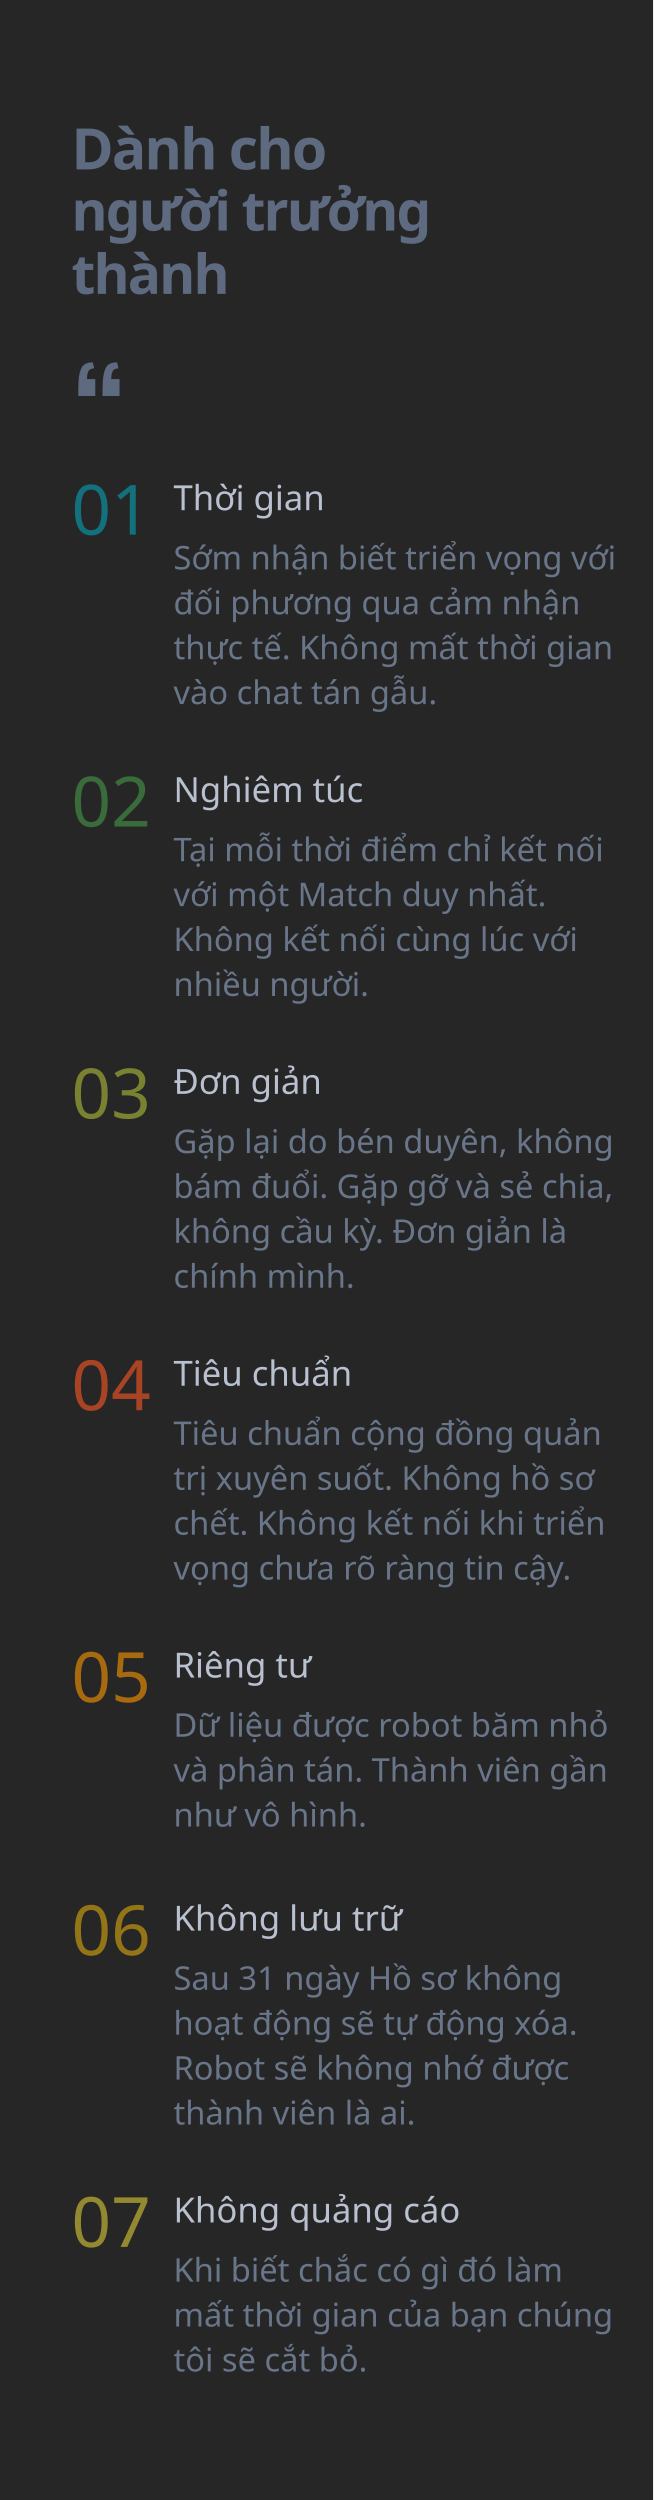
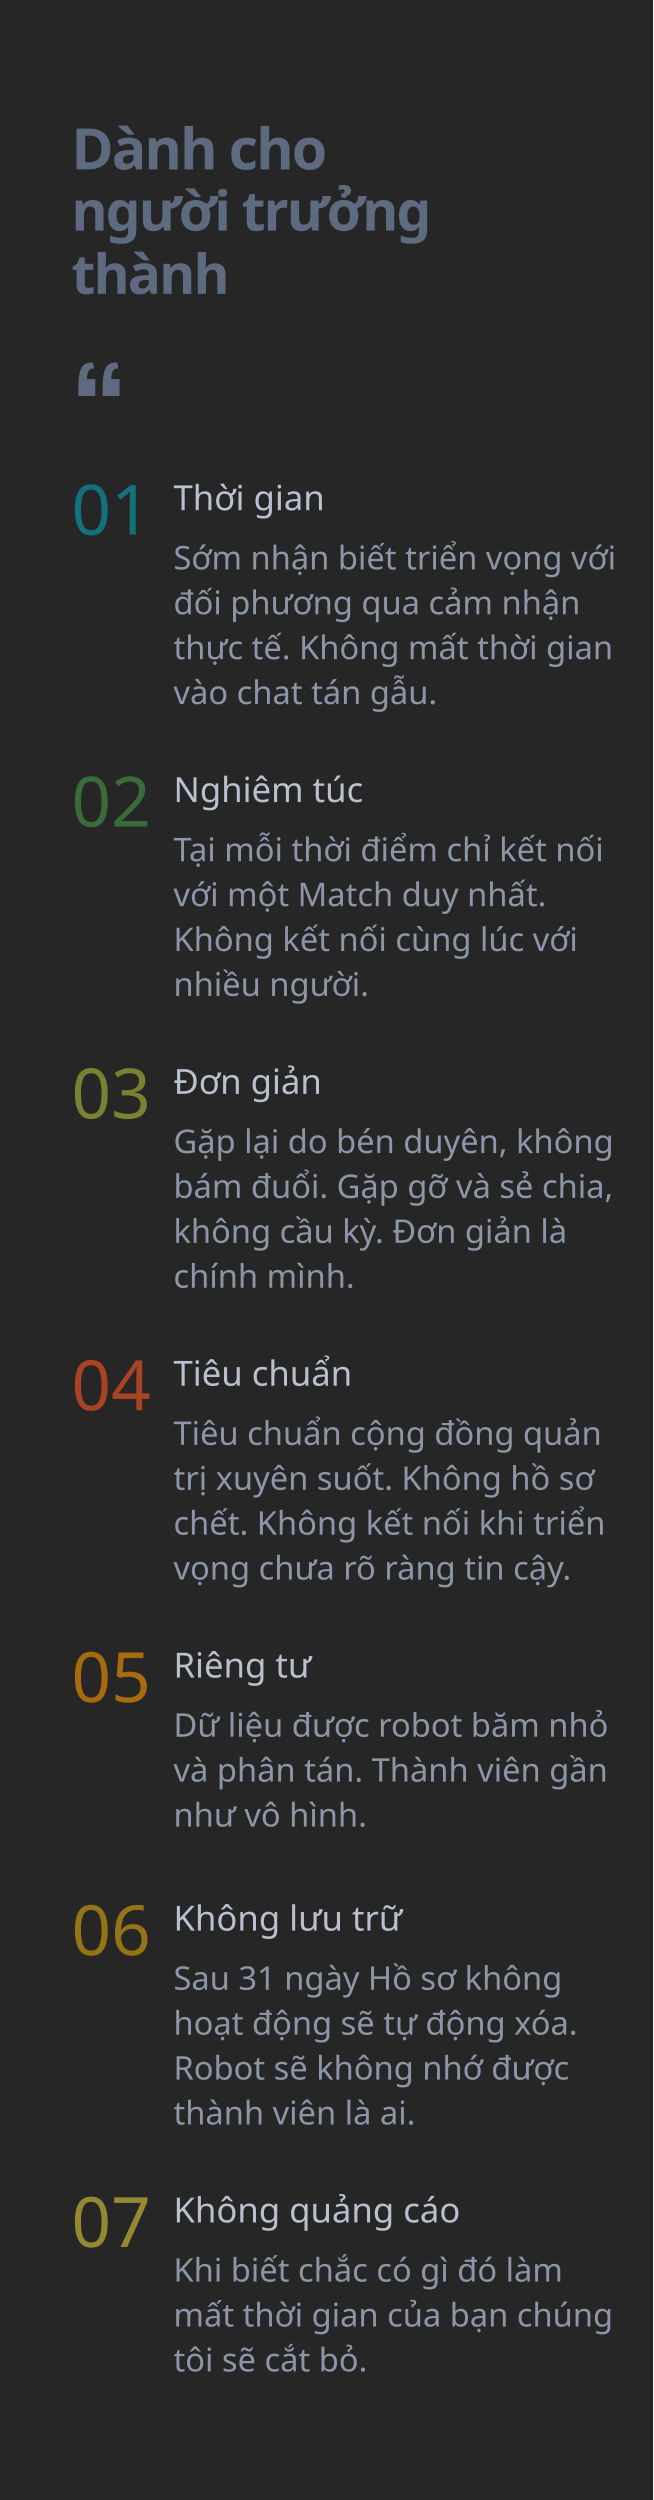
<svg xmlns="http://www.w3.org/2000/svg" width="320px" height="1225px" viewBox="0 0 320 1225" version="1.1">
  <g id="3" stroke="none" stroke-width="1" fill="none" fill-rule="evenodd">
    <rect fill="#000000" opacity="0.85" x="0" y="0" width="320" height="1225" />
    <path d="M46.686,194.028 L46.686,185.734 L42.626,185.734 C42.626,184.226 42.839,182.989 43.264,182.022 C43.689,181.055 44.656,180.553 46.164,180.514 L46.164,180.514 L45.468,177.556 C42.8,177.556 40.992,178.397 40.045,180.079 C39.098,181.761 38.566,184.265 38.45,187.59 C38.411,188.518 38.382,189.533 38.363,190.635 C38.344,191.737 38.334,192.868 38.334,194.028 L38.334,194.028 L46.686,194.028 Z M58.576,194.028 L58.576,185.734 L54.516,185.734 C54.516,184.226 54.729,182.989 55.154,182.022 C55.579,181.055 56.546,180.553 58.054,180.514 L58.054,180.514 L57.358,177.556 C54.69,177.556 52.882,178.397 51.935,180.079 C50.988,181.761 50.456,184.265 50.34,187.59 C50.301,188.518 50.272,189.533 50.253,190.635 C50.234,191.737 50.224,192.868 50.224,194.028 L50.224,194.028 L58.576,194.028 Z" id="“" fill="#5D6A80" fill-rule="nonzero" />
    <g id="Group-6" transform="translate(35, 230)">
      <text id="Thời-gian" font-family="SFCompactDisplay-Semibold, SF Compact Display" font-size="17" font-weight="500" fill="#B9C0CF">
        <tspan x="50" y="20">Thời gian</tspan>
      </text>
-       <text id="Sớm-nhận-biết-triển" font-family="SFCompactDisplay-Light, SF Compact Display" font-size="16" font-weight="300" line-spacing="22" fill="#697589">
+       <text id="Sớm-nhận-biết-triển" font-family="SFCompactDisplay-Light, SF Compact Display" font-size="16" font-weight="300" line-spacing="22" fill="#8C96A8">
        <tspan x="50" y="49">Sớm nhận biết triển vọng với </tspan>
        <tspan x="50" y="71">đối phương qua cảm nhận </tspan>
        <tspan x="50" y="93">thực tế. Không mất thời gian </tspan>
        <tspan x="50" y="115">vào chat tán gẫu.</tspan>
      </text>
      <text id="01" opacity="0.5" font-family="SFCompactDisplay-Ultralight, SF Compact Display" font-size="34" font-weight="200" fill="#00BCD4">
        <tspan x="0" y="32">01</tspan>
      </text>
    </g>
    <g id="Group-6" transform="translate(35, 373)">
-       <text id="Tại-mỗi-thời-điểm-ch" font-family="SFCompactDisplay-Light, SF Compact Display" font-size="16" font-weight="300" line-spacing="22" fill="#697589">
+       <text id="Tại-mỗi-thời-điểm-ch" font-family="SFCompactDisplay-Light, SF Compact Display" font-size="16" font-weight="300" line-spacing="22" fill="#8C96A8">
        <tspan x="50" y="49">Tại mỗi thời điểm chỉ kết nối </tspan>
        <tspan x="50" y="71">với một Match duy nhất. </tspan>
        <tspan x="50" y="93">Không kết nối cùng lúc với </tspan>
        <tspan x="50" y="115">nhiều người.</tspan>
      </text>
      <text id="Nghiêm-túc" font-family="SFCompactDisplay-Semibold, SF Compact Display" font-size="17" font-weight="500" fill="#B9C0CF">
        <tspan x="50" y="20">Nghiêm túc</tspan>
      </text>
      <text id="02" opacity="0.5" font-family="SFCompactDisplay-Ultralight, SF Compact Display" font-size="34" font-weight="200" fill="#4CAF50">
        <tspan x="0" y="32">02</tspan>
      </text>
    </g>
    <g id="Group-6" transform="translate(35, 516)">
-       <text id="Gặp-lại-do-bén-duyên" font-family="SFCompactDisplay-Light, SF Compact Display" font-size="16" font-weight="300" line-spacing="22" fill="#697589">
+       <text id="Gặp-lại-do-bén-duyên" font-family="SFCompactDisplay-Light, SF Compact Display" font-size="16" font-weight="300" line-spacing="22" fill="#8C96A8">
        <tspan x="50" y="49">Gặp lại do bén duyên, không </tspan>
        <tspan x="50" y="71">bám đuổi. Gặp gỡ và sẻ chia, </tspan>
        <tspan x="50" y="93">không cầu kỳ. Đơn giản là </tspan>
        <tspan x="50" y="115">chính mình.</tspan>
      </text>
      <text id="Đơn-giản" font-family="SFCompactDisplay-Semibold, SF Compact Display" font-size="17" font-weight="500" fill="#B9C0CF">
        <tspan x="50" y="20">Đơn giản</tspan>
      </text>
      <text id="03" opacity="0.5" font-family="SFCompactDisplay-Ultralight, SF Compact Display" font-size="34" font-weight="200" fill="#CDDC39">
        <tspan x="0" y="32">03</tspan>
      </text>
    </g>
    <g id="Group-6" transform="translate(35, 659)">
-       <text id="Tiêu-chuẩn-cộng-đồng" font-family="SFCompactDisplay-Light, SF Compact Display" font-size="16" font-weight="300" line-spacing="22" fill="#697589">
+       <text id="Tiêu-chuẩn-cộng-đồng" font-family="SFCompactDisplay-Light, SF Compact Display" font-size="16" font-weight="300" line-spacing="22" fill="#8C96A8">
        <tspan x="50" y="49">Tiêu chuẩn cộng đồng quản </tspan>
        <tspan x="50" y="71">trị xuyên suốt. Không hồ sơ </tspan>
        <tspan x="50" y="93">chết. Không kết nối khi triển </tspan>
        <tspan x="50" y="115">vọng chưa rõ ràng tin cậy. </tspan>
      </text>
      <text id="Tiêu-chuẩn" font-family="SFCompactDisplay-Semibold, SF Compact Display" font-size="17" font-weight="500" fill="#B9C0CF">
        <tspan x="50" y="20">Tiêu chuẩn</tspan>
      </text>
      <text id="04" opacity="0.6" font-family="SFCompactDisplay-Ultralight, SF Compact Display" font-size="34" font-weight="200" fill="#FF5722">
        <tspan x="0" y="32">04</tspan>
      </text>
    </g>
    <g id="Group-6" transform="translate(35, 802)">
-       <text id="Dữ-liệu-được-robot-b" font-family="SFCompactDisplay-Light, SF Compact Display" font-size="16" font-weight="300" line-spacing="22" fill="#697589">
+       <text id="Dữ-liệu-được-robot-b" font-family="SFCompactDisplay-Light, SF Compact Display" font-size="16" font-weight="300" line-spacing="22" fill="#8C96A8">
        <tspan x="50" y="49">Dữ liệu được robot băm nhỏ </tspan>
        <tspan x="50" y="71">và phân tán. Thành viên gần </tspan>
        <tspan x="50" y="93">như vô hình. </tspan>
      </text>
      <text id="Riêng-tư" font-family="SFCompactDisplay-Semibold, SF Compact Display" font-size="17" font-weight="500" fill="#B9C0CF">
        <tspan x="50" y="20">Riêng tư</tspan>
      </text>
      <text id="05" opacity="0.6" font-family="SFCompactDisplay-Ultralight, SF Compact Display" font-size="34" font-weight="200" fill="#FF9800">
        <tspan x="0" y="32">05</tspan>
      </text>
    </g>
    <g id="Group-6" transform="translate(35, 926)">
-       <text id="Sau-31-ngày-Hồ-sơ-kh" font-family="SFCompactDisplay-Light, SF Compact Display" font-size="16" font-weight="300" line-spacing="22" fill="#697589">
+       <text id="Sau-31-ngày-Hồ-sơ-kh" font-family="SFCompactDisplay-Light, SF Compact Display" font-size="16" font-weight="300" line-spacing="22" fill="#8C96A8">
        <tspan x="50" y="49">Sau 31 ngày Hồ sơ không </tspan>
        <tspan x="50" y="71">hoạt động sẽ tự động xóa. </tspan>
        <tspan x="50" y="93">Robot sẽ không nhớ được </tspan>
        <tspan x="50" y="115">thành viên là ai.</tspan>
      </text>
      <text id="Không-lưu-trữ" font-family="SFCompactDisplay-Semibold, SF Compact Display" font-size="17" font-weight="500" fill="#B9C0CF">
        <tspan x="50" y="20">Không lưu trữ</tspan>
      </text>
      <text id="06" opacity="0.5" font-family="SFCompactDisplay-Ultralight, SF Compact Display" font-size="34" font-weight="200" fill="#FFC107">
        <tspan x="0" y="32">06</tspan>
      </text>
    </g>
    <g id="Group-6" transform="translate(35, 1069)">
-       <text id="Khi-biết-chắc-có-gì" font-family="SFCompactDisplay-Light, SF Compact Display" font-size="16" font-weight="300" line-spacing="22" fill="#697589">
+       <text id="Khi-biết-chắc-có-gì" font-family="SFCompactDisplay-Light, SF Compact Display" font-size="16" font-weight="300" line-spacing="22" fill="#8C96A8">
        <tspan x="50" y="49">Khi biết chắc có gì đó làm </tspan>
        <tspan x="50" y="71">mất thời gian của bạn chúng </tspan>
        <tspan x="50" y="93">tôi sẽ cắt bỏ.</tspan>
      </text>
      <text id="Không-quảng-cáo" font-family="SFCompactDisplay-Semibold, SF Compact Display" font-size="17" font-weight="500" fill="#B9C0CF">
        <tspan x="50" y="20">Không quảng cáo</tspan>
      </text>
      <text id="07" opacity="0.5" font-family="SFCompactDisplay-Ultralight, SF Compact Display" font-size="34" font-weight="200" fill="#FFEB3B">
        <tspan x="0" y="32">07</tspan>
      </text>
    </g>
    <text id="người-trưởng-thành" font-family="SFCompactDisplay-Heavy, SF Compact Display" font-size="27" font-weight="600" line-spacing="31" letter-spacing="-0.93" fill="#5D6A80">
      <tspan x="35" y="113">người trưởng </tspan>
      <tspan x="35" y="144">thành</tspan>
    </text>
    <text id="Dành-cho" font-family="SFCompactDisplay-Heavy, SF Compact Display" font-size="28" font-weight="600" line-spacing="31" letter-spacing="-0.93" fill="#5D6A80">
      <tspan x="35" y="83">Dành cho</tspan>
    </text>
  </g>
</svg>
